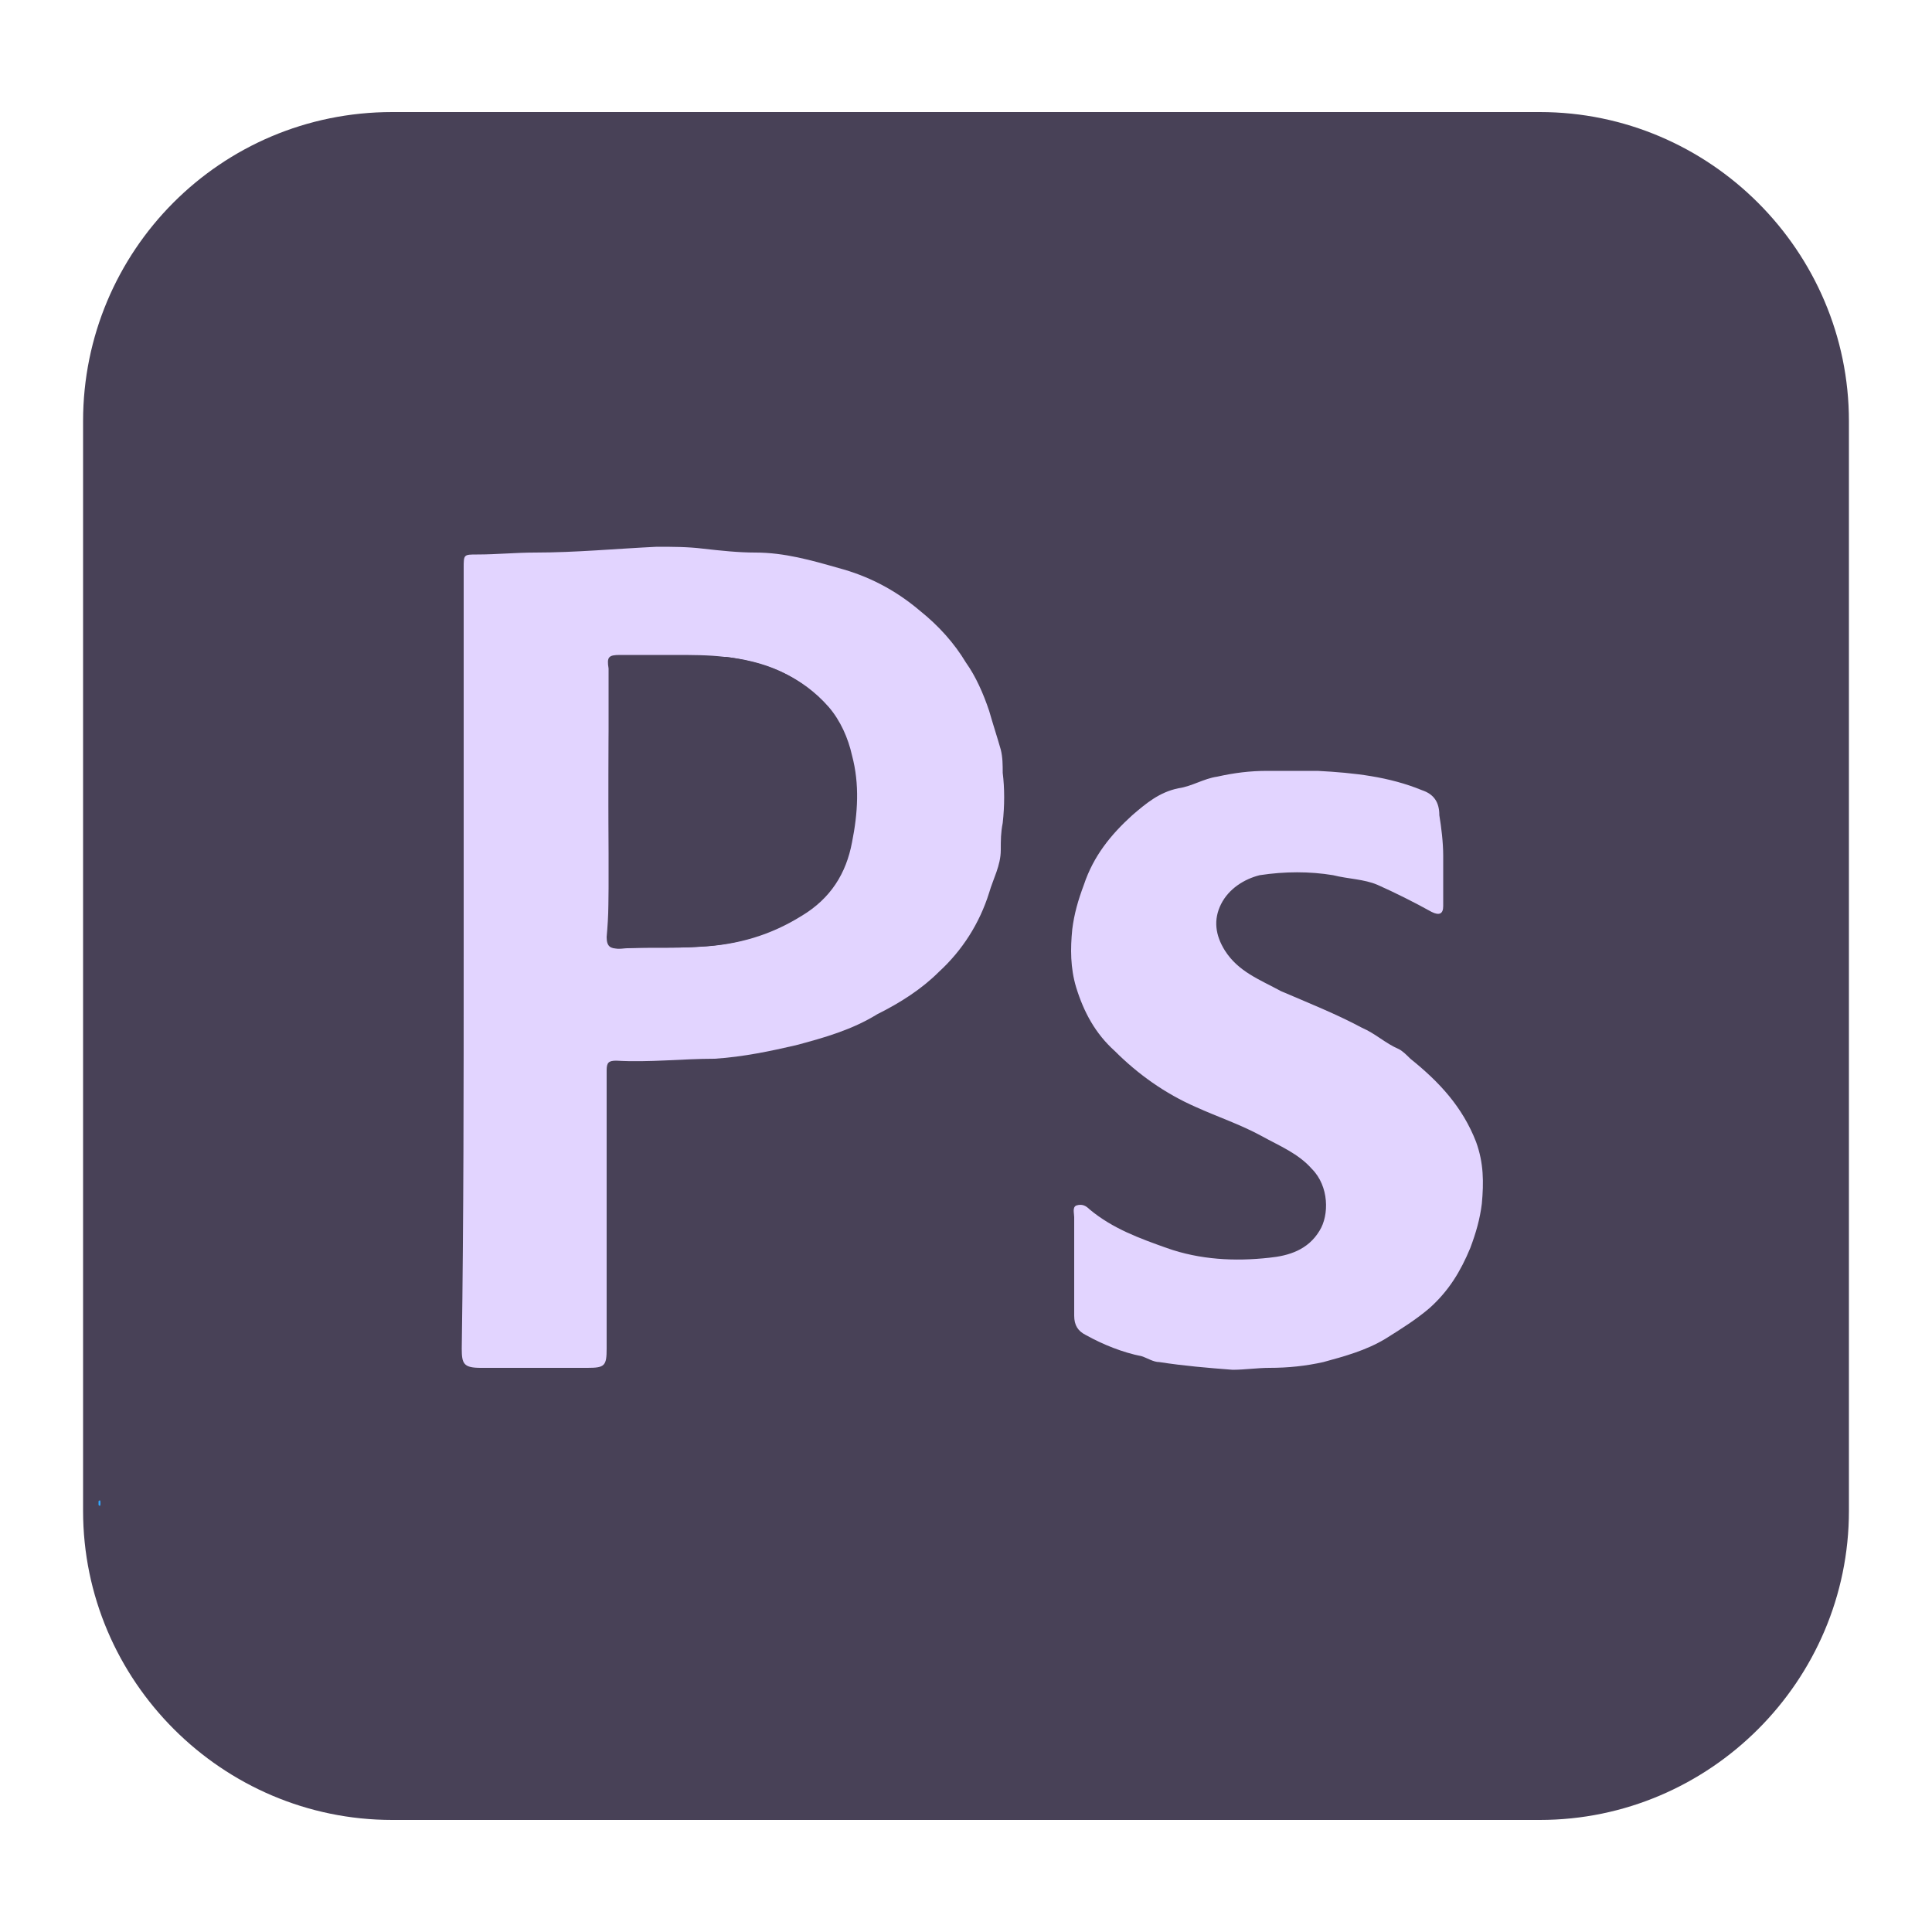
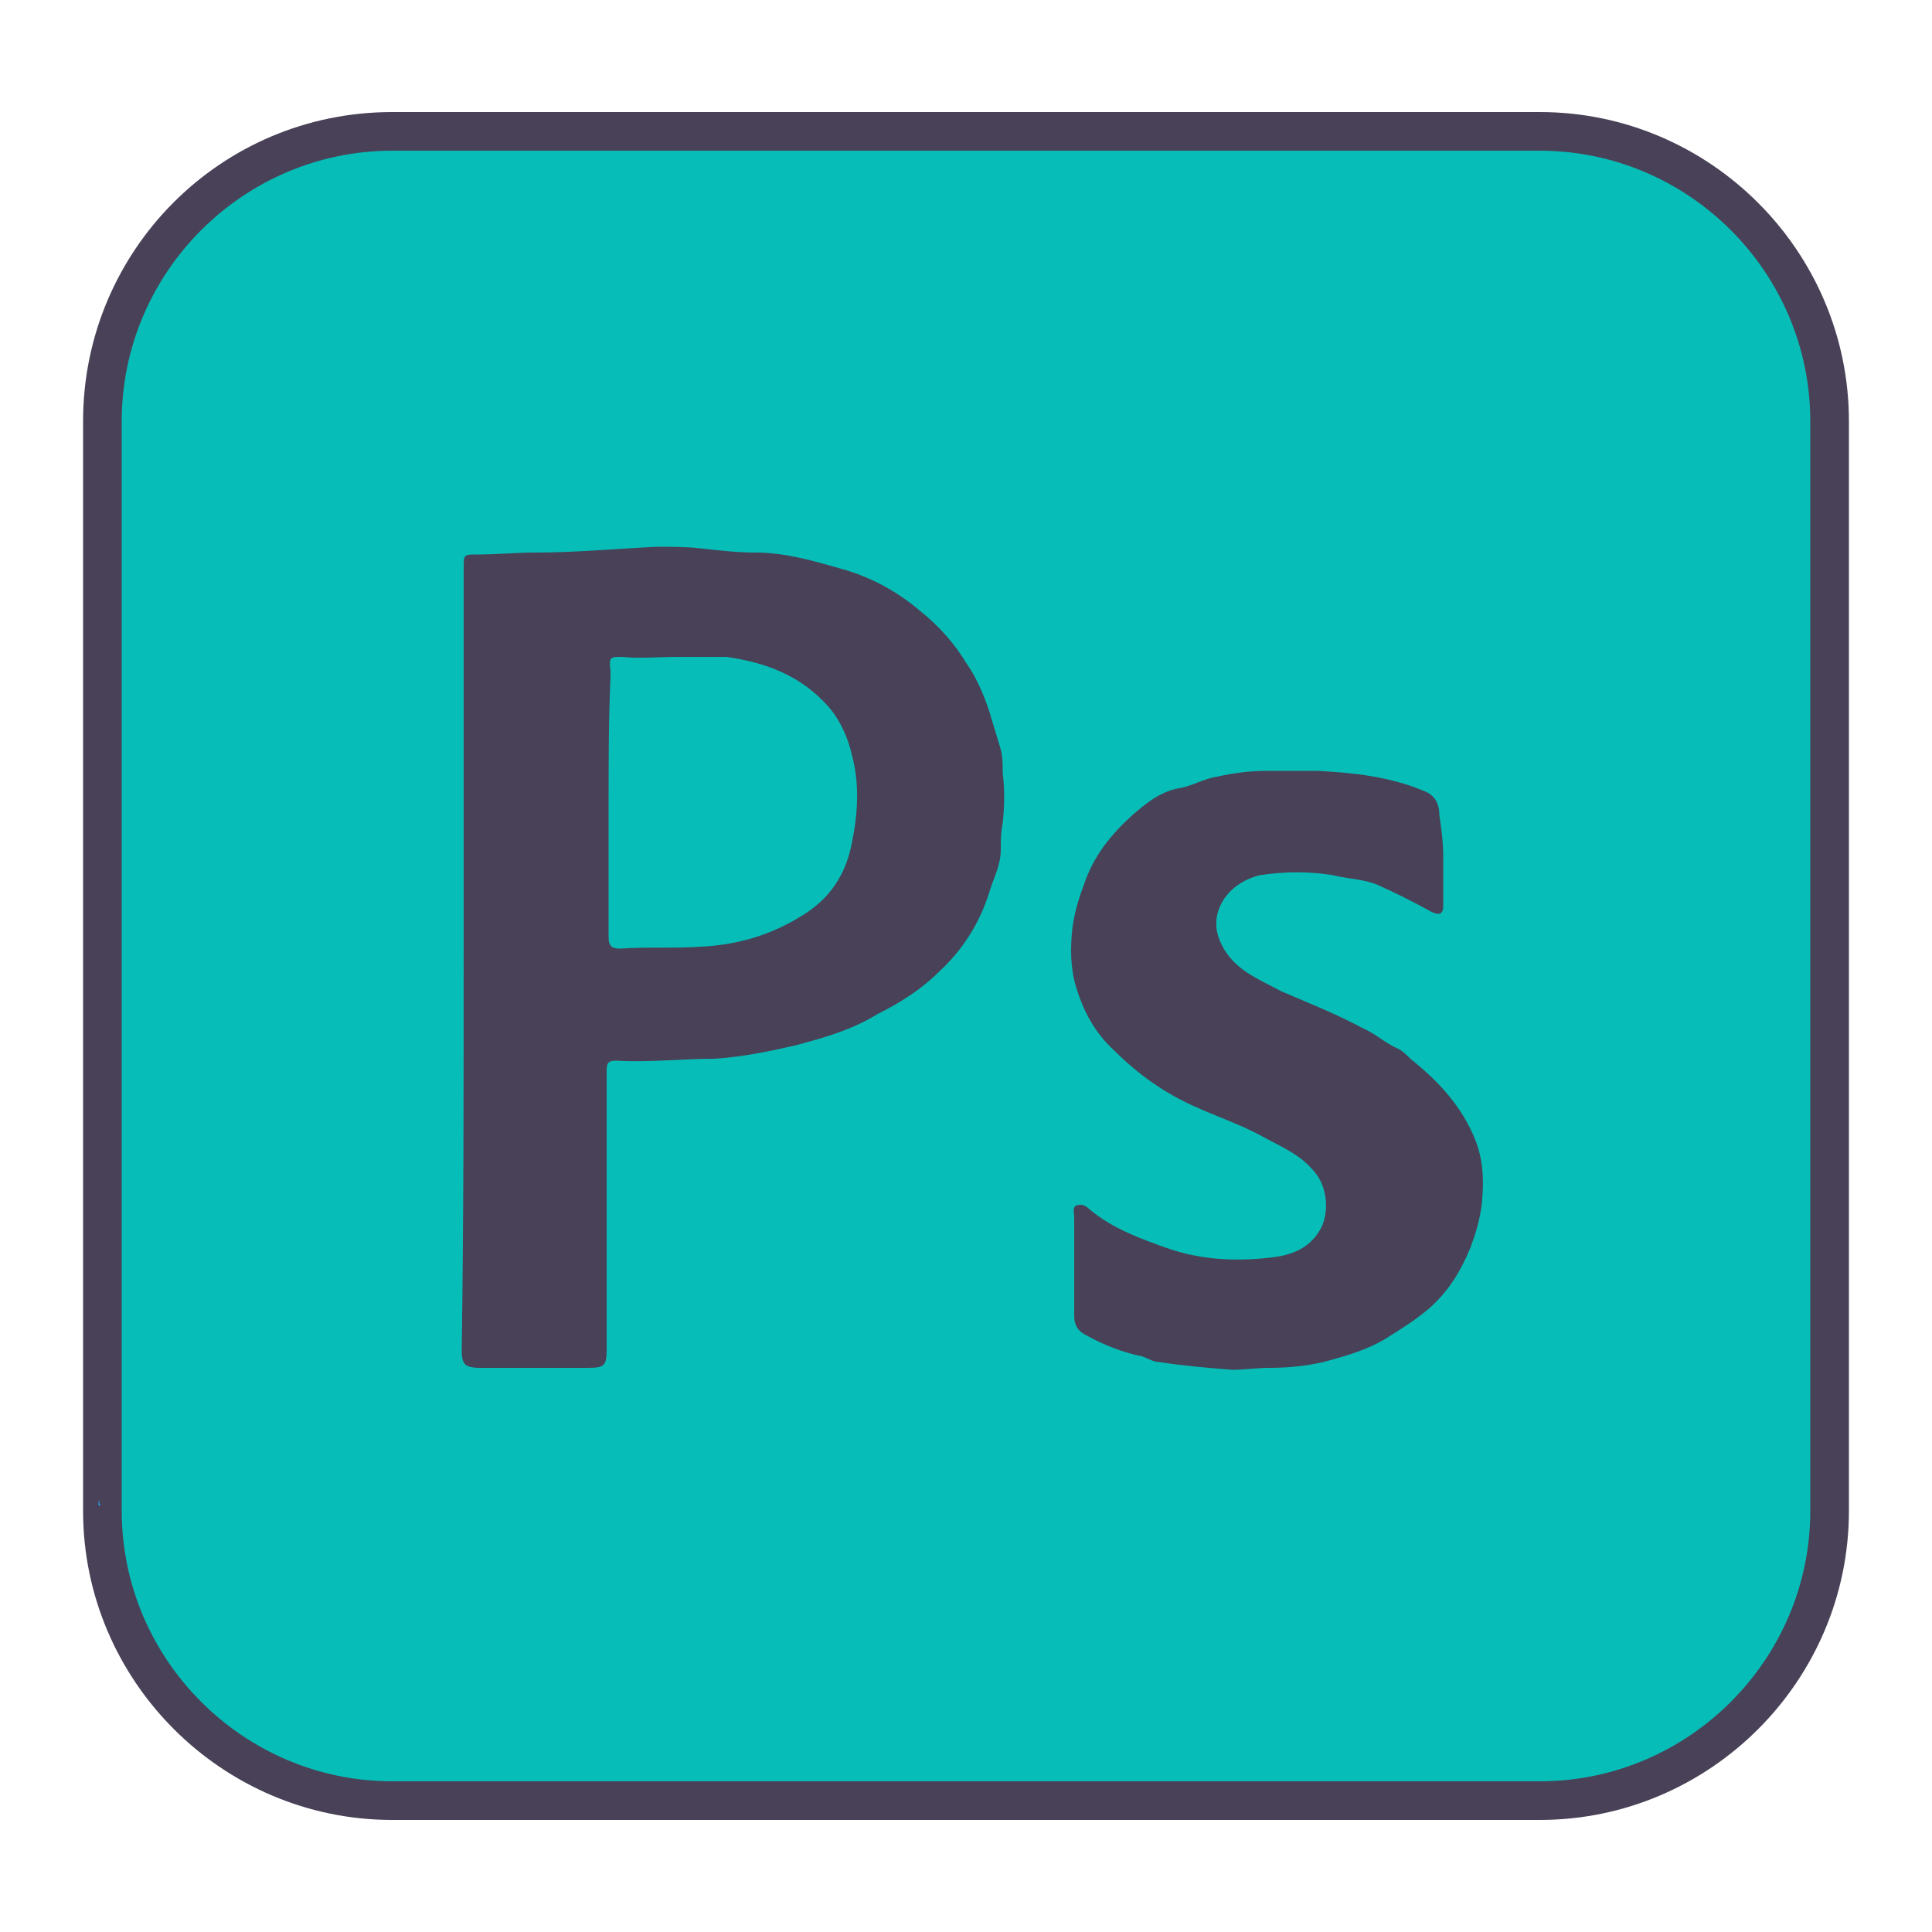
- <svg xmlns="http://www.w3.org/2000/svg" version="1.1" x="0px" y="0px" viewBox="0 0 100 100" style="enable-background:new 0 0 100 100;" xml:space="preserve">
+ <svg xmlns="http://www.w3.org/2000/svg" version="1.1" id="Layer_1" x="0px" y="0px" viewBox="0 0 100 100" style="enable-background:new 0 0 100 100;" xml:space="preserve">
  <style type="text/css">
- 	.st0{fill:#484157;}
- 	.st1{fill:#30A7FF;}
- 	.st2{fill:#E2D4FF;}
+ 	.st0{fill:#07BDB7;}
+ 	.st1{fill:#484157;}
+ 	.st2{fill:#30A7FF;}
</style>
-   <g id="Layer_1">
+   <g id="Layer_1_00000011720428824941972670000011716775703051655846_">
    <g>
-       <path class="st0" d="M20.3,5.8h59.4c8.8,0,16,7.2,16,16v56.4c0,8.8-7.2,16-16,16H20.3c-8.8,0-16-7.2-16-16V21.8    C4.3,13,11.4,5.8,20.3,5.8z" />
+       <g>
+         <path class="st0" d="M20.3,93.2c-8.3,0-15-6.7-15-15V21.8c0-8.3,6.7-15,15-15h59.4c8.3,0,15,6.7,15,15v56.4c0,8.3-6.7,15-15,15     H20.3z" />
+         <path class="st1" d="M79.7,7.8c7.7,0,14,6.3,14,14v56.4c0,7.7-6.3,14-14,14H20.3c-7.7,0-14-6.3-14-14V21.8c0-7.7,6.3-14,14-14     H79.7 M79.7,5.8H20.3c-8.9,0-16,7.2-16,16v56.4c0,8.8,7.2,16,16,16h59.4c8.8,0,16-7.2,16-16V21.8C95.7,13,88.5,5.8,79.7,5.8     L79.7,5.8z" />
+       </g>
    </g>
  </g>
-   <g id="Layer_2">
-     <path class="st1" d="M5.1,77.7c0.1-0.1,0.1,0,0.1,0.1c0,0.1,0,0.2-0.1,0.1C5.1,77.8,5.1,77.8,5.1,77.7z" />
-     <path class="st2" d="M24,49.5c0-6.7,0-13.4,0-20.1c0-0.7,0-0.7,0.7-0.7c1,0,2-0.1,3-0.1c2.1,0,4.2-0.2,6.3-0.3c0.8,0,1.6,0,2.4,0.1   c0.9,0.1,1.8,0.2,2.7,0.2c1.5,0,2.9,0.4,4.3,0.8c1.5,0.4,2.9,1.1,4.2,2.2c1,0.8,1.8,1.7,2.4,2.7c0.5,0.7,0.9,1.6,1.2,2.5   c0.2,0.7,0.4,1.3,0.6,2c0.1,0.4,0.1,0.8,0.1,1.2c0.1,0.8,0.1,1.7,0,2.6c-0.1,0.5-0.1,0.9-0.1,1.4c0,0.8-0.4,1.5-0.6,2.2   c-0.5,1.6-1.4,3-2.6,4.1c-0.9,0.9-2,1.6-3.2,2.2c-1.3,0.8-2.7,1.2-4.2,1.6c-1.3,0.3-2.7,0.6-4.2,0.7c-1.7,0-3.4,0.2-5.1,0.1   c-0.4,0-0.5,0.1-0.5,0.5c0,4.8,0,9.6,0,14.4c0,0.9-0.1,1-1,1c-1.8,0-3.7,0-5.5,0c-0.9,0-1-0.2-1-1C24,62.9,24,56.2,24,49.5z    M31.5,41.7c0,2.3,0,4.5,0,6.8c0,0.5,0.2,0.6,0.6,0.6c1.4-0.1,2.8,0,4.2-0.1c1.9-0.1,3.6-0.6,5.2-1.6c1.5-0.9,2.3-2.2,2.6-3.8   c0.3-1.5,0.4-3,0-4.5c-0.2-0.9-0.6-1.8-1.2-2.5c-1.4-1.6-3.2-2.3-5.3-2.6C36.8,34,35.9,34,35,34c-0.9,0-1.9,0.1-2.8,0   c-0.6,0-0.7,0-0.6,0.7c0,0.1,0,0.2,0,0.3C31.5,37.2,31.5,39.5,31.5,41.7z" />
-     <path class="st2" d="M74.7,44.3c0,0.9,0,1.7,0,2.6c0,0.4-0.2,0.5-0.6,0.3c-0.9-0.5-1.9-1-2.8-1.4c-0.7-0.3-1.5-0.3-2.3-0.5   c-1.2-0.2-2.5-0.2-3.8,0c-0.8,0.2-1.6,0.7-2,1.5c-0.4,0.8-0.3,1.6,0.2,2.4c0.7,1.1,1.8,1.5,2.9,2.1c1.4,0.6,2.9,1.2,4.2,1.9   c0.7,0.3,1.2,0.8,1.9,1.1c0.2,0.1,0.4,0.3,0.6,0.5c1.5,1.2,2.7,2.5,3.4,4.3c0.4,1.1,0.4,2.1,0.3,3.2c-0.1,0.8-0.3,1.5-0.6,2.3   c-0.5,1.2-1.1,2.2-2.1,3.1c-0.7,0.6-1.5,1.1-2.3,1.6c-1,0.6-2.1,0.9-3.2,1.2c-0.9,0.2-1.8,0.3-2.8,0.3c-0.6,0-1.3,0.1-1.9,0.1   c-1.3-0.1-2.5-0.2-3.8-0.4c-0.3,0-0.6-0.2-0.9-0.3c-1-0.2-2-0.6-2.9-1.1c-0.4-0.2-0.6-0.5-0.6-1c0-1.7,0-3.4,0-5.1   c0-0.2-0.1-0.5,0.1-0.6c0.3-0.1,0.5,0,0.7,0.2c1.2,1,2.6,1.5,4,2c1.7,0.6,3.5,0.7,5.3,0.5c1-0.1,2-0.4,2.6-1.4   c0.5-0.8,0.5-2.3-0.4-3.2c-0.7-0.8-1.7-1.2-2.6-1.7c-1.1-0.6-2.3-1-3.4-1.5c-1.6-0.7-3-1.7-4.2-2.9c-1-0.9-1.6-2-2-3.3   c-0.3-1-0.3-2-0.2-3c0.1-0.8,0.3-1.5,0.6-2.3c0.5-1.5,1.4-2.6,2.5-3.6c0.7-0.6,1.4-1.2,2.4-1.4c0.7-0.1,1.3-0.5,2-0.6   c0.9-0.2,1.7-0.3,2.6-0.3c0.9,0,1.7,0,2.6,0c1.9,0.1,3.7,0.3,5.4,1c0.6,0.2,0.9,0.6,0.9,1.3C74.6,42.8,74.7,43.6,74.7,44.3z" />
-     <path class="st0" d="M31.5,41.7c0-2.3,0-4.5,0-6.8c0-0.1,0-0.2,0-0.3c-0.1-0.6,0-0.7,0.6-0.7c0.9,0,1.9,0,2.8,0   c0.9,0,1.8,0,2.6,0.1c2,0.2,3.9,0.9,5.3,2.6c0.6,0.7,1,1.6,1.2,2.5c0.4,1.5,0.3,3,0,4.5c-0.3,1.6-1.1,2.9-2.6,3.8   c-1.6,1-3.3,1.5-5.2,1.6c-1.4,0.1-2.8,0-4.2,0.1c-0.4,0-0.6-0.1-0.6-0.6C31.6,46.3,31.5,44,31.5,41.7z" />
-   </g>
+   <path class="st2" d="M5.1,77.7C5.2,77.6,5.2,77.7,5.1,77.7c0.1,0.2,0.1,0.3,0,0.2C5.1,77.8,5.1,77.8,5.1,77.7z" />
+   <path class="st1" d="M24,49.5c0-6.7,0-13.4,0-20.1c0-0.7,0-0.7,0.7-0.7c1,0,2-0.1,3-0.1c2.1,0,4.2-0.2,6.3-0.3c0.8,0,1.6,0,2.4,0.1  c0.9,0.1,1.8,0.2,2.7,0.2c1.5,0,2.9,0.4,4.3,0.8c1.5,0.4,2.9,1.1,4.2,2.2c1,0.8,1.8,1.7,2.4,2.7c0.5,0.7,0.9,1.6,1.2,2.5  c0.2,0.7,0.4,1.3,0.6,2c0.1,0.4,0.1,0.8,0.1,1.2c0.1,0.8,0.1,1.7,0,2.6c-0.1,0.5-0.1,0.9-0.1,1.4c0,0.8-0.4,1.5-0.6,2.2  c-0.5,1.6-1.4,3-2.6,4.1c-0.9,0.9-2,1.6-3.2,2.2c-1.3,0.8-2.7,1.2-4.2,1.6c-1.3,0.3-2.7,0.6-4.2,0.7c-1.7,0-3.4,0.2-5.1,0.1  c-0.4,0-0.5,0.1-0.5,0.5c0,4.8,0,9.6,0,14.4c0,0.9-0.1,1-1,1c-1.8,0-3.7,0-5.5,0c-0.9,0-1-0.2-1-1C24,62.9,24,56.2,24,49.5z   M31.5,41.7c0,2.3,0,4.5,0,6.8c0,0.5,0.2,0.6,0.6,0.6c1.4-0.1,2.8,0,4.2-0.1c1.9-0.1,3.6-0.6,5.2-1.6c1.5-0.9,2.3-2.2,2.6-3.8  c0.3-1.5,0.4-3,0-4.5c-0.2-0.9-0.6-1.8-1.2-2.5c-1.4-1.6-3.2-2.3-5.3-2.6c-0.8,0-1.7,0-2.6,0s-1.9,0.1-2.8,0c-0.6,0-0.7,0-0.6,0.7  c0,0.1,0,0.2,0,0.3C31.5,37.2,31.5,39.5,31.5,41.7z" />
+   <path class="st1" d="M74.7,44.3c0,0.9,0,1.7,0,2.6c0,0.4-0.2,0.5-0.6,0.3c-0.9-0.5-1.9-1-2.8-1.4c-0.7-0.3-1.5-0.3-2.3-0.5  c-1.2-0.2-2.5-0.2-3.8,0c-0.8,0.2-1.6,0.7-2,1.5s-0.3,1.6,0.2,2.4c0.7,1.1,1.8,1.5,2.9,2.1c1.4,0.6,2.9,1.2,4.2,1.9  c0.7,0.3,1.2,0.8,1.9,1.1c0.2,0.1,0.4,0.3,0.6,0.5c1.5,1.2,2.7,2.5,3.4,4.3c0.4,1.1,0.4,2.1,0.3,3.2c-0.1,0.8-0.3,1.5-0.6,2.3  c-0.5,1.2-1.1,2.2-2.1,3.1c-0.7,0.6-1.5,1.1-2.3,1.6c-1,0.6-2.1,0.9-3.2,1.2c-0.9,0.2-1.8,0.3-2.8,0.3c-0.6,0-1.3,0.1-1.9,0.1  c-1.3-0.1-2.5-0.2-3.8-0.4c-0.3,0-0.6-0.2-0.9-0.3c-1-0.2-2-0.6-2.9-1.1c-0.4-0.2-0.6-0.5-0.6-1c0-1.7,0-3.4,0-5.1  c0-0.2-0.1-0.5,0.1-0.6c0.3-0.1,0.5,0,0.7,0.2c1.2,1,2.6,1.5,4,2c1.7,0.6,3.5,0.7,5.3,0.5c1-0.1,2-0.4,2.6-1.4  c0.5-0.8,0.5-2.3-0.4-3.2c-0.7-0.8-1.7-1.2-2.6-1.7c-1.1-0.6-2.3-1-3.4-1.5c-1.6-0.7-3-1.7-4.2-2.9c-1-0.9-1.6-2-2-3.3  c-0.3-1-0.3-2-0.2-3c0.1-0.8,0.3-1.5,0.6-2.3c0.5-1.5,1.4-2.6,2.5-3.6c0.7-0.6,1.4-1.2,2.4-1.4c0.7-0.1,1.3-0.5,2-0.6  c0.9-0.2,1.7-0.3,2.6-0.3s1.7,0,2.6,0c1.9,0.1,3.7,0.3,5.4,1c0.6,0.2,0.9,0.6,0.9,1.3C74.6,42.8,74.7,43.6,74.7,44.3z" />
</svg>
